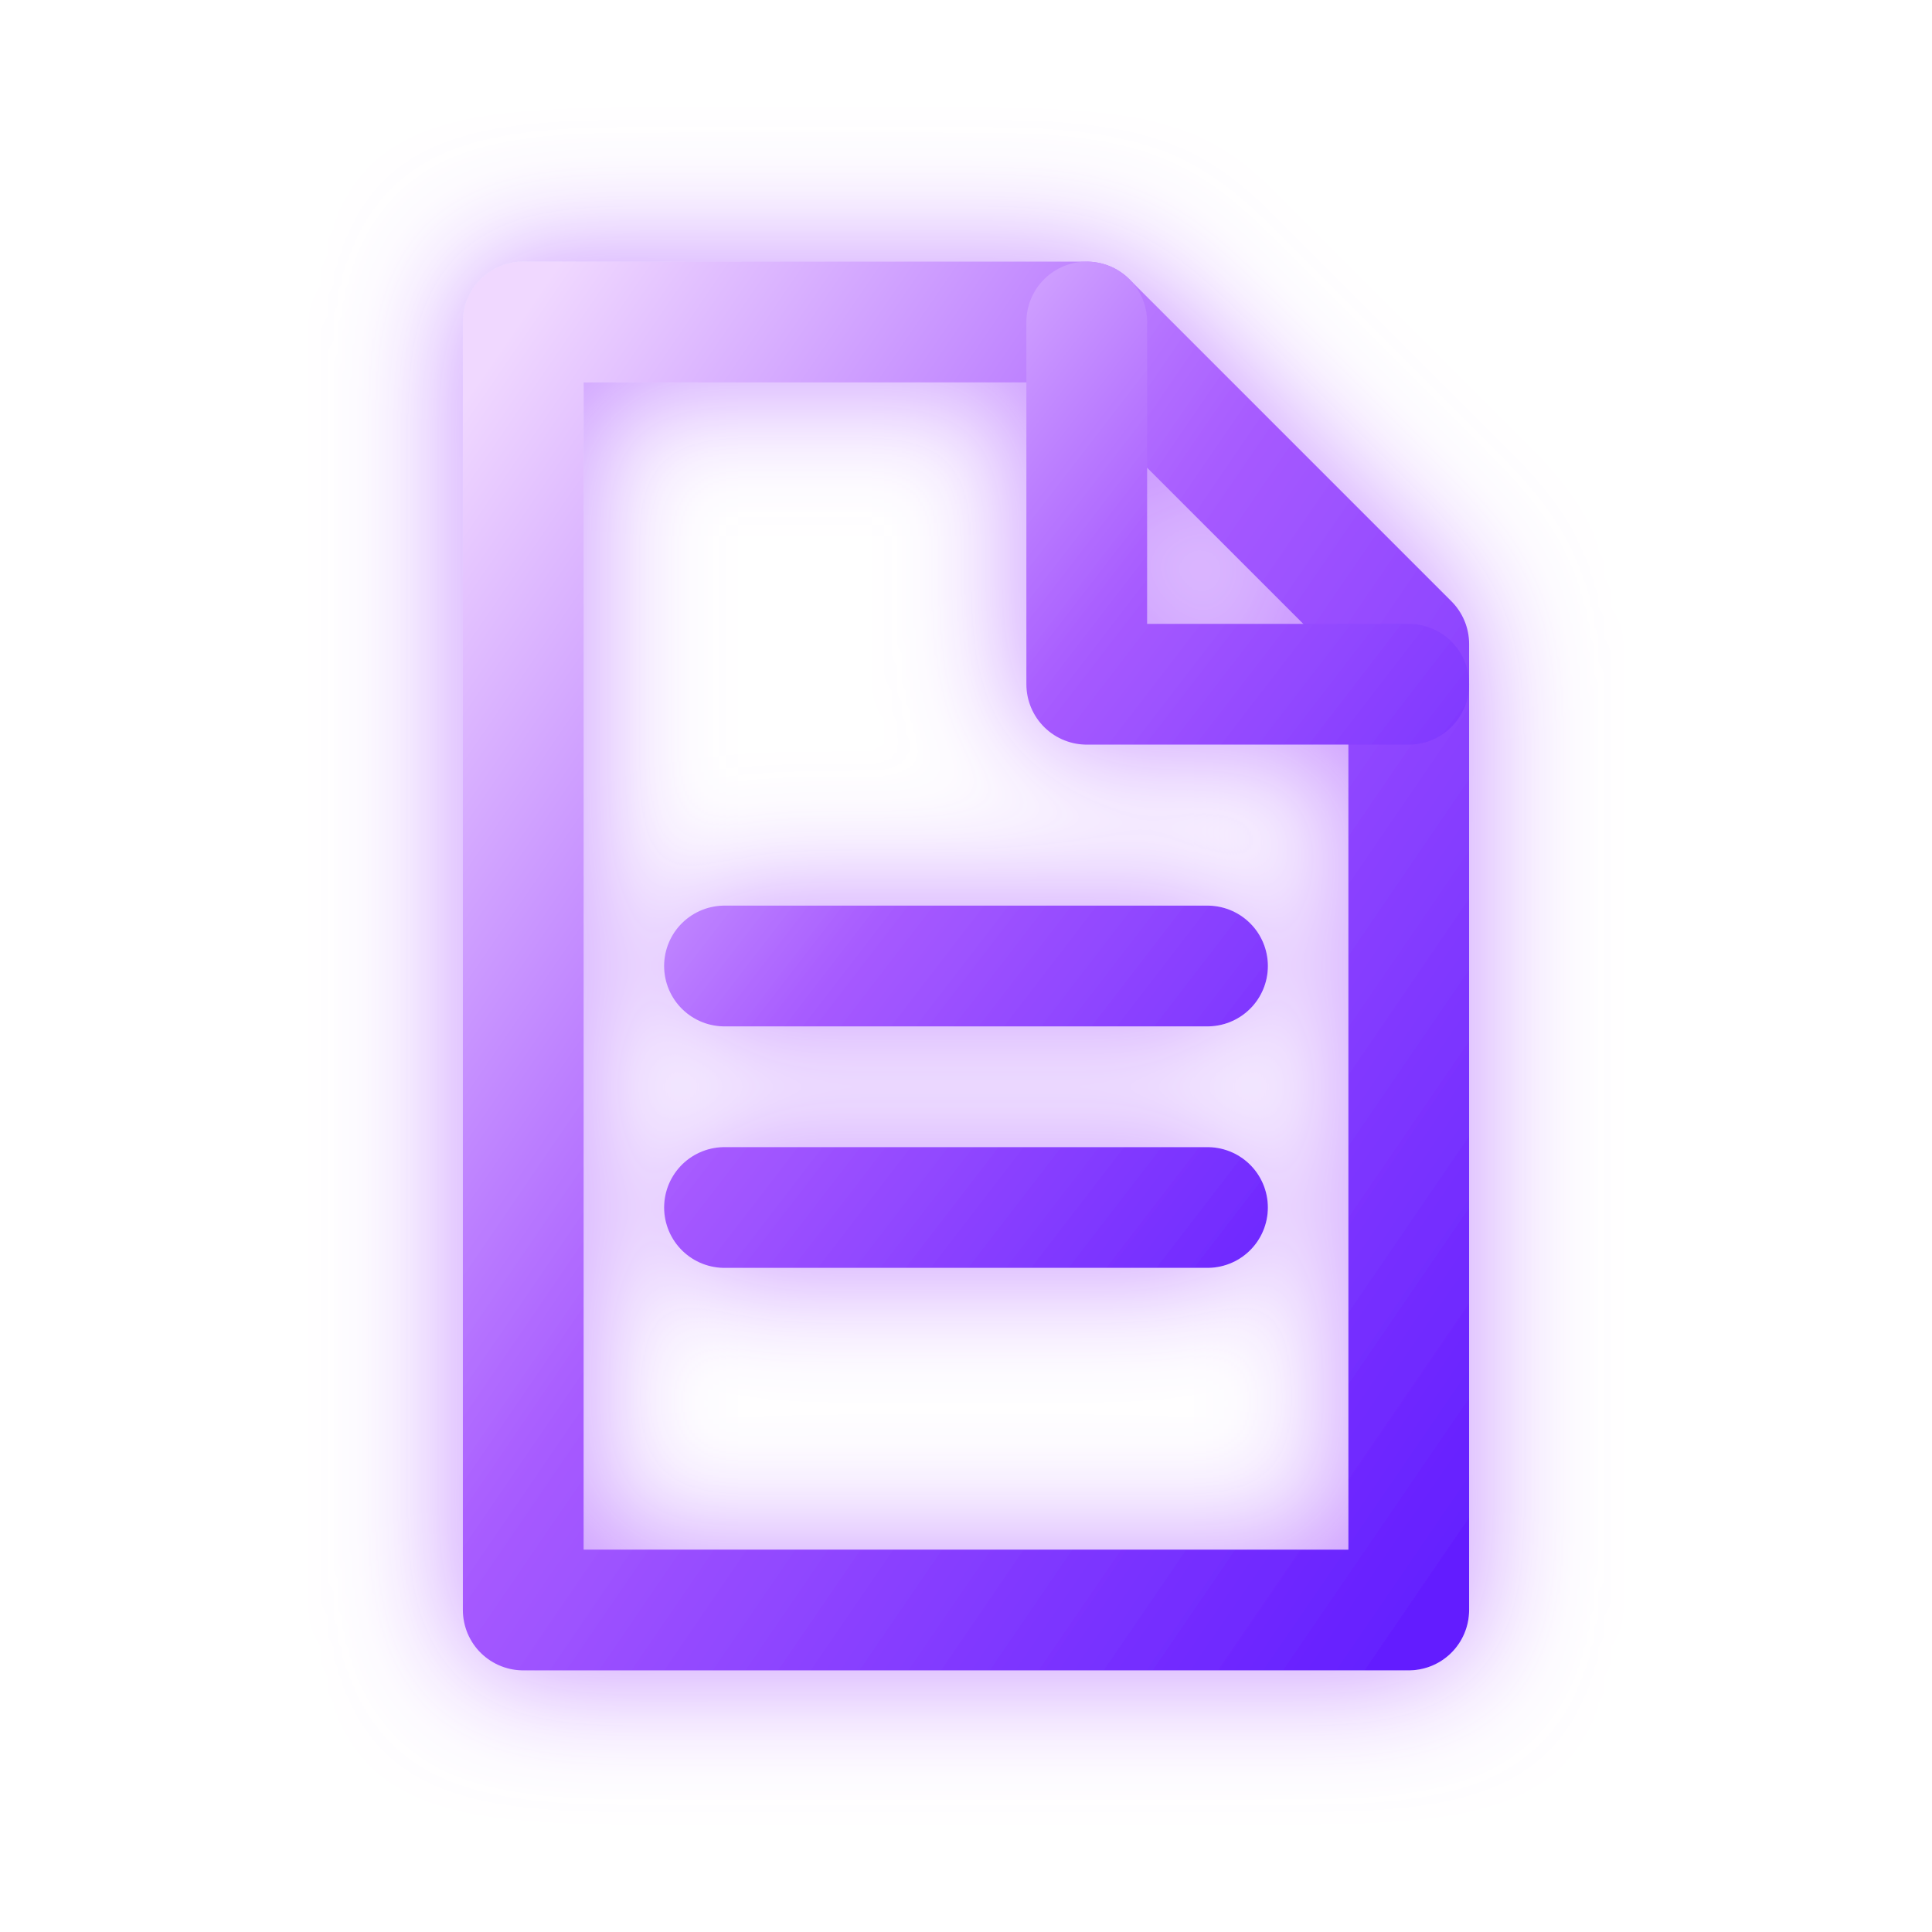
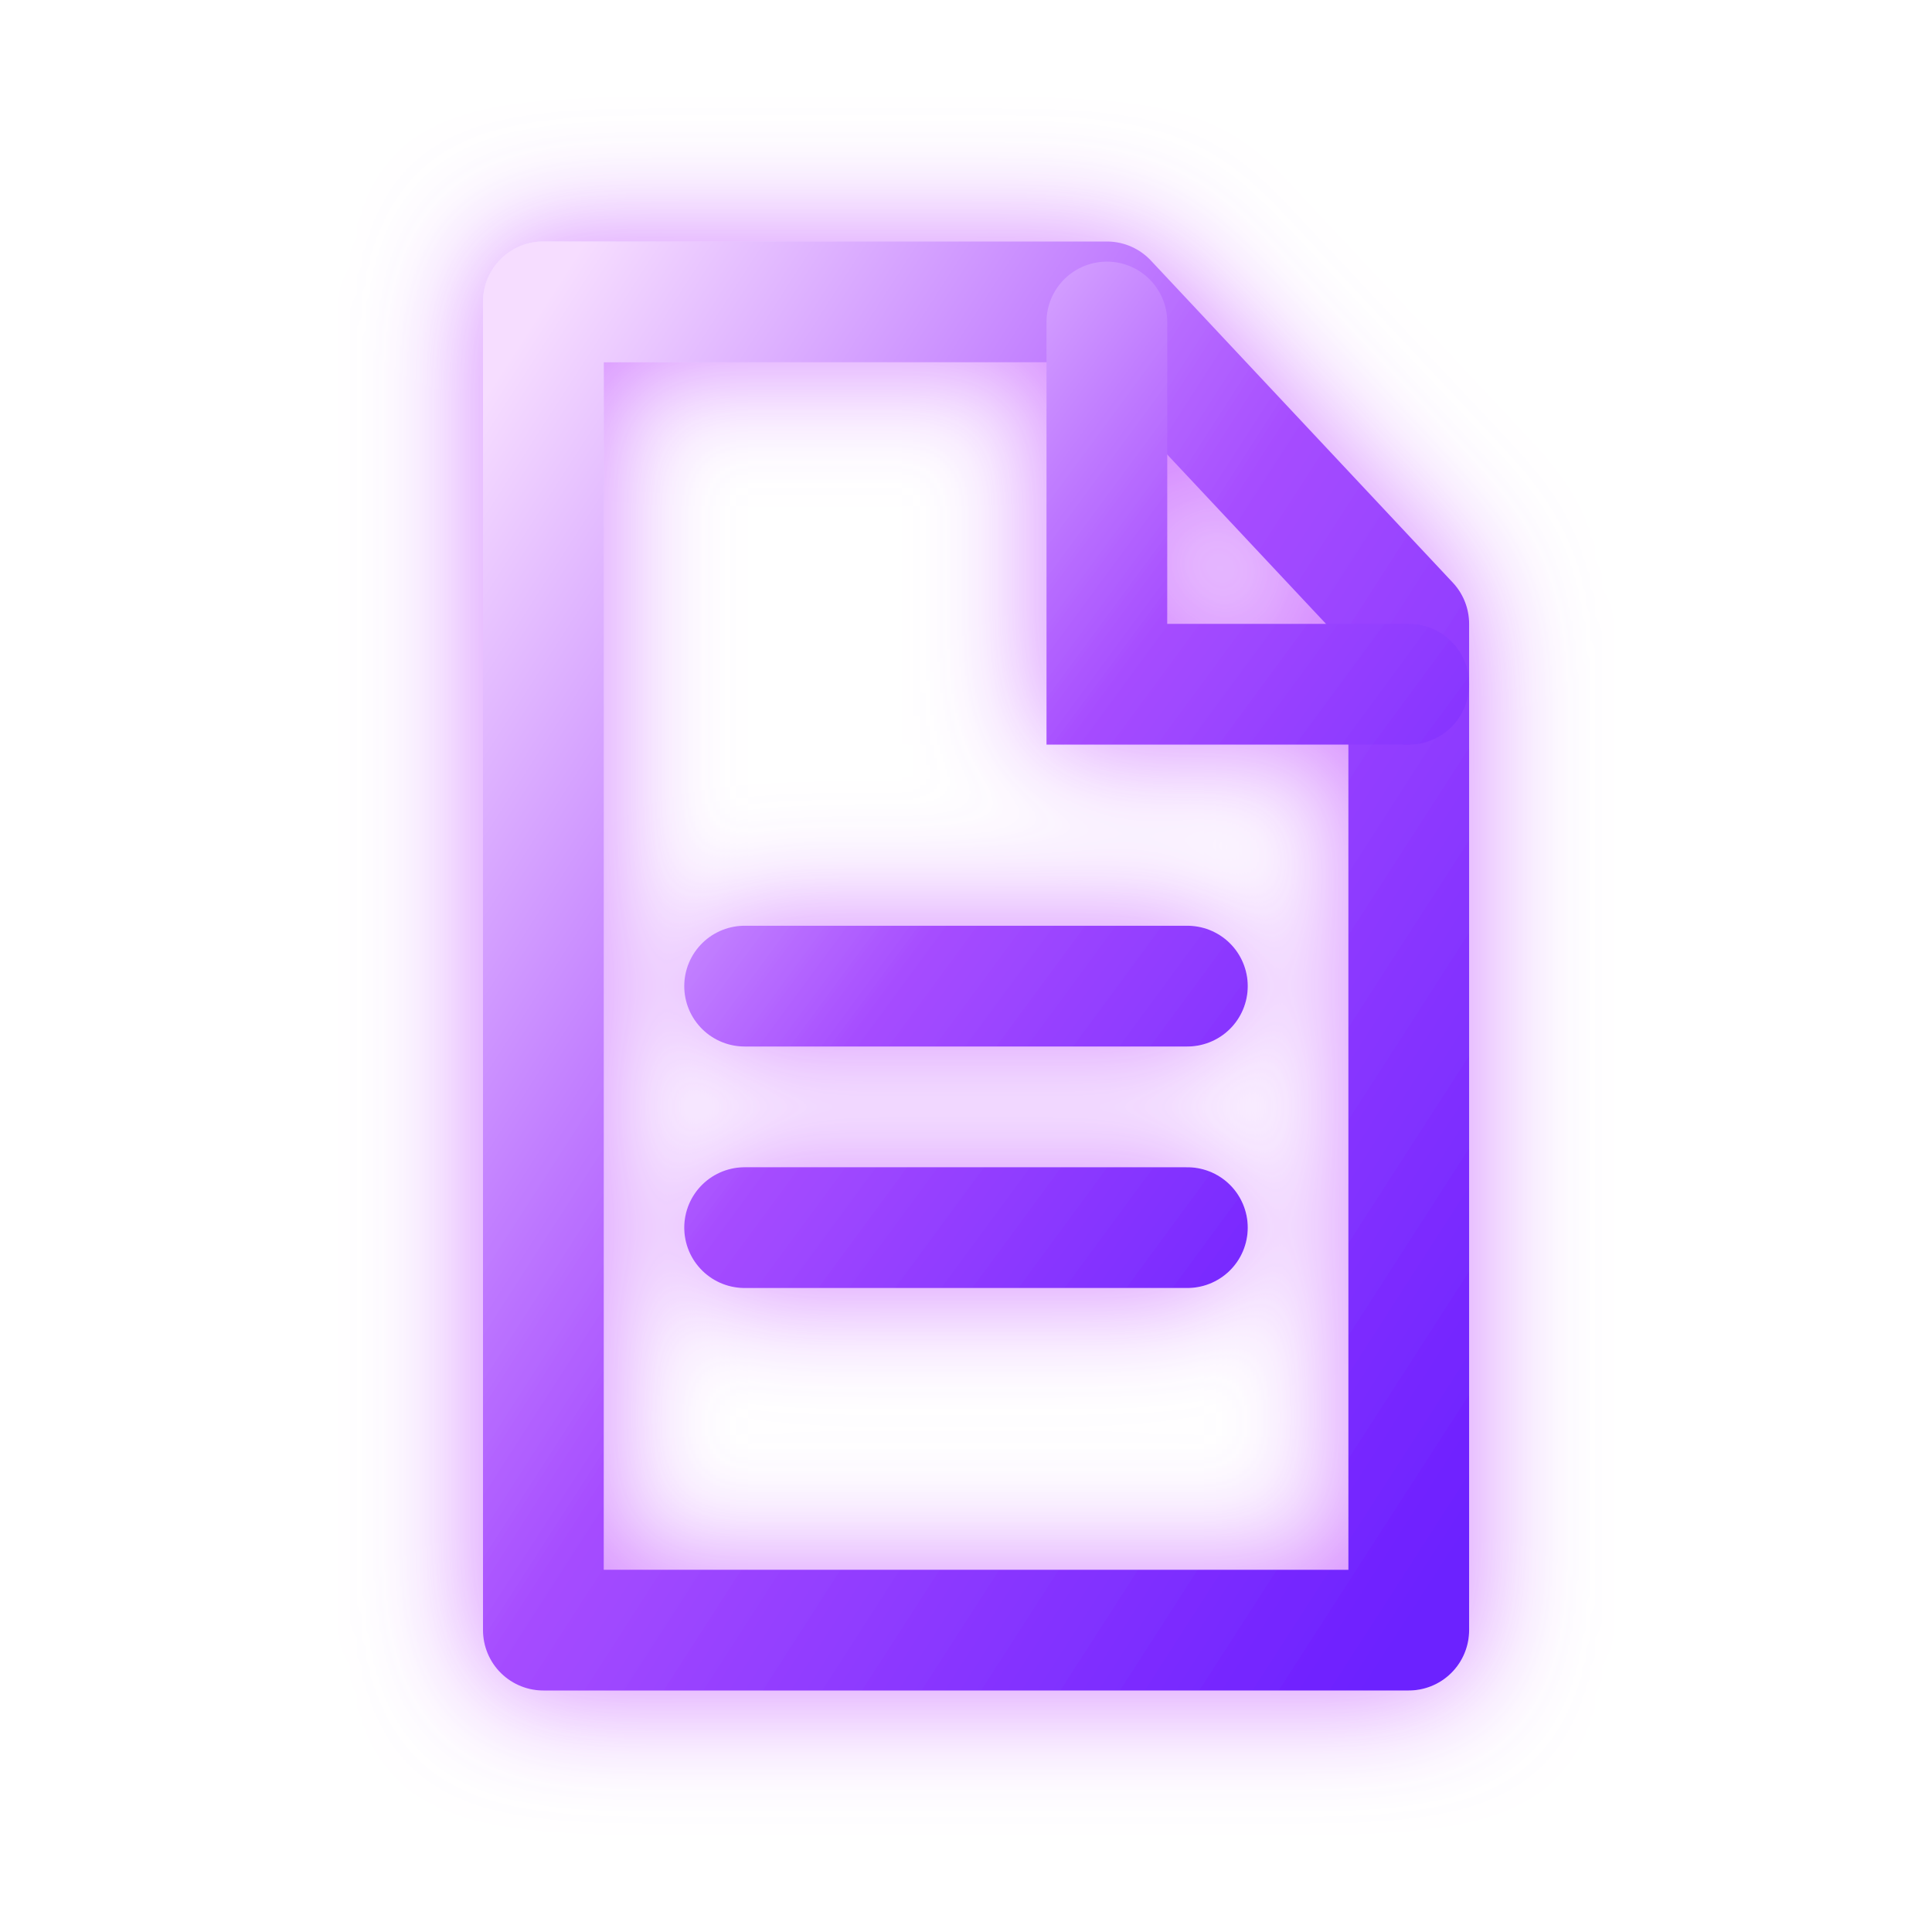
<svg xmlns="http://www.w3.org/2000/svg" viewBox="0 0 96 96">
  <defs>
-     <filter id="glow" x="-60%" y="-60%" width="220%" height="220%">
-       <feGaussianBlur stdDeviation="3.2" result="blur" />
-       <feColorMatrix in="blur" type="matrix" values="0 0 0 0 0.53 0 0 0 0 0.23 0 0 0 0 1 0 0 0 .95 0" />
+     <filter id="glow" x="-80%" y="-80%" width="260%" height="260%">
+       <feGaussianBlur stdDeviation="3" result="blur" />
+       <feColorMatrix in="blur" type="matrix" values="0 0 0 0 0.62 0 0 0 0 0.18 0 0 0 0 1 0 0 0 .95 0" />
      <feMerge>
        <feMergeNode />
        <feMergeNode in="SourceGraphic" />
      </feMerge>
    </filter>
    <linearGradient id="g" x1="0" y1="0" x2="1" y2="1">
-       <stop stop-color="#f0d8ff" />
-       <stop offset=".45" stop-color="#a75bff" />
-       <stop offset="1" stop-color="#641fff" />
+       <stop stop-color="#f6ddff" />
+       <stop offset=".48" stop-color="#a64dff" />
+       <stop offset="1" stop-color="#6c20ff" />
    </linearGradient>
  </defs>
  <g filter="url(#glow)">
-     <path d="M26 16h28l16 16v48H26z" fill="none" stroke="url(#g)" stroke-width="6" stroke-linejoin="round" />
-     <path d="M54 16v18h16M36 48h24M36 60h24" fill="none" stroke="url(#g)" stroke-width="6" stroke-linecap="round" stroke-linejoin="round" />
+     <path d="M27 15h28l15 16v50H27z" fill="none" stroke="url(#g)" stroke-width="6" stroke-linejoin="round" />
+     <path d="M55 16v18h15M37 49h22M37 61h22" fill="none" stroke="url(#g)" stroke-width="6" stroke-linecap="round" />
  </g>
</svg>
